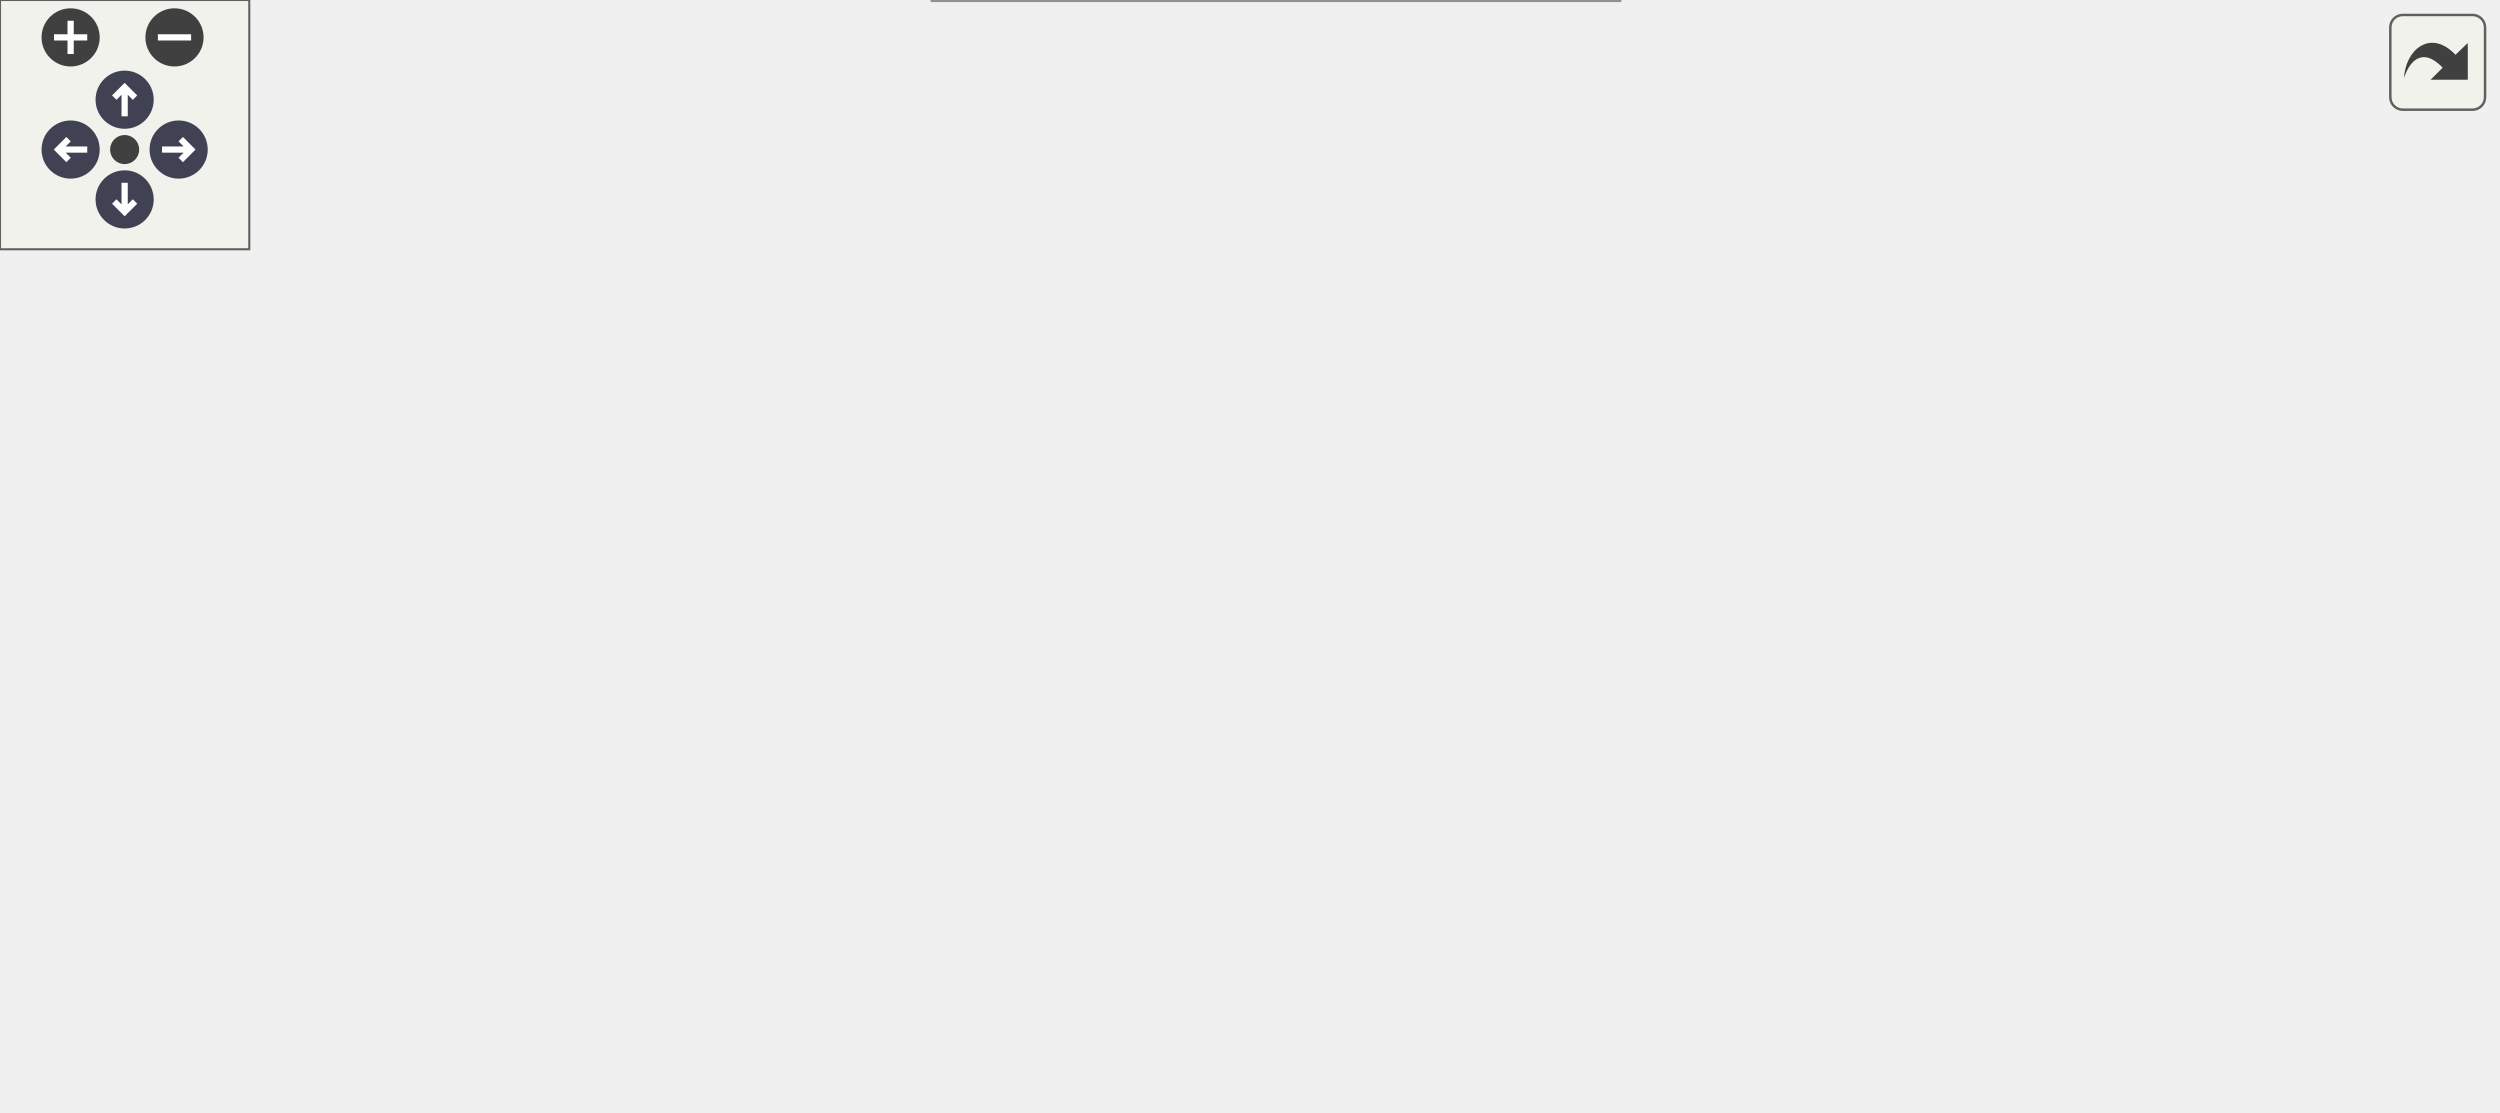
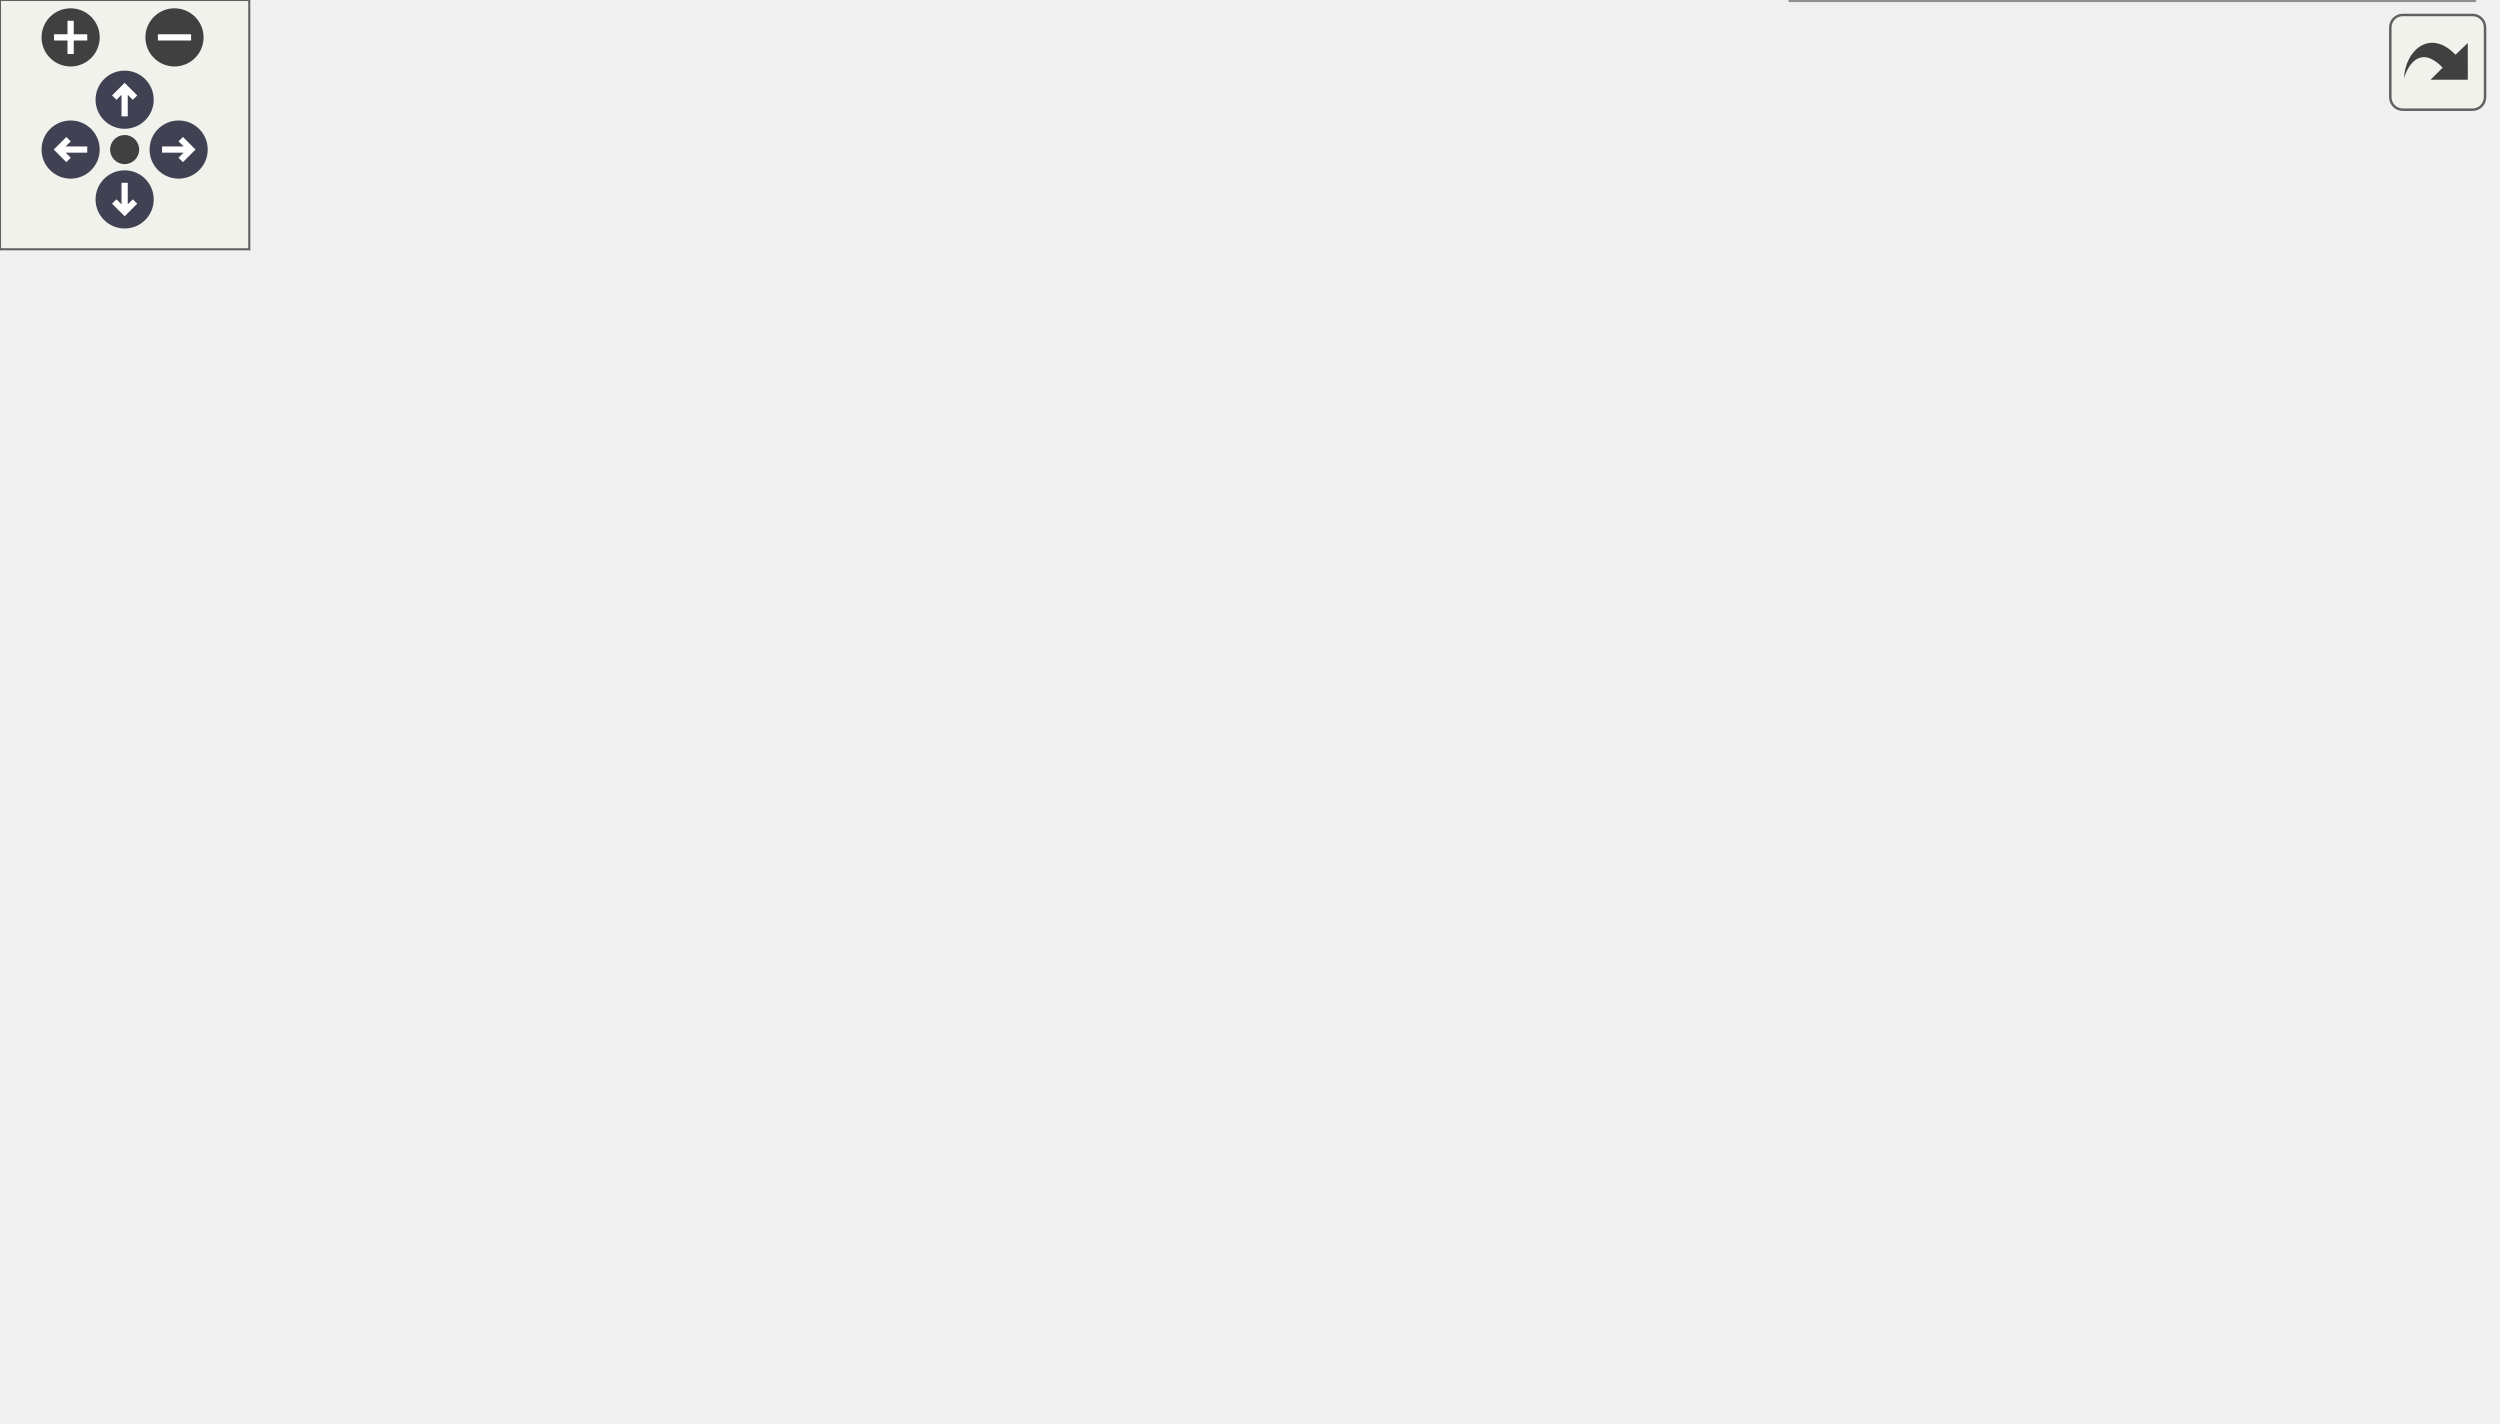
<svg xmlns="http://www.w3.org/2000/svg" xmlns:xlink="http://www.w3.org/1999/xlink" id="main" version="1.1" xml:space="preserve">
  <style type="text/css">
.node, .edge {opacity: 0.7;}
.node.selected, .edge.selected {opacity: 1;}
.edge:hover path { stroke: red; }
.edge:hover polygon { stroke: red; fill: red; }
</style>
  <defs>
    <circle id="rim" cx="0" cy="0" r="7" />
    <circle id="rim2" cx="0" cy="0" r="3.5" />
    <g id="zoomPlus">
      <use xlink:href="#rim" fill="#404040">
        <set attributeName="fill" to="#808080" begin="zoomplus.mouseover" end="zoomplus.mouseout" />
      </use>
      <path d="M-4,0h8M0,-4v8" fill="none" stroke="white" stroke-width="1.5" pointer-events="none" />
    </g>
    <g id="zoomMin">
      <use xlink:href="#rim" fill="#404040">
        <set attributeName="fill" to="#808080" begin="zoomminus.mouseover" end="zoomminus.mouseout" />
      </use>
      <path d="M-4,0h8" fill="none" stroke="white" stroke-width="1.5" pointer-events="none" />
    </g>
    <g id="arrowUp" transform="translate(30 24)">
      <use xlink:href="#rim" />
      <path pointer-events="none" fill="none" stroke="white" stroke-width="1.5" d="M0,-3.0v7 M-2.5,-0.5L0,-3.0L2.5,-0.5" />
    </g>
    <g id="arrowRight" transform="rotate(90) translate(36 -43)">
      <use xlink:href="#rim" />
      <path pointer-events="none" fill="none" stroke="white" stroke-width="1.5" d="M0,-3.0v7 M-2.5,-0.5L0,-3.0L2.5,-0.5" />
    </g>
    <g id="arrowDown" transform="rotate(180) translate(-30 -48)">
      <use xlink:href="#rim" />
      <path pointer-events="none" fill="none" stroke="white" stroke-width="1.5" d="M0,-3.0v7 M-2.5,-0.5L0,-3.0L2.5,-0.5" />
    </g>
    <g id="arrowLeft" transform="rotate(270) translate(-36 17)">
      <use xlink:href="#rim" />
      <path pointer-events="none" fill="none" stroke="white" stroke-width="1.5" d="M0,-3.0v7 M-2.5,-0.5L0,-3.0L2.5,-0.5" />
    </g>
    <g id="resetDef">
      <use xlink:href="#rim2" fill="#404040">
        <set attributeName="fill" to="#808080" begin="reset.mouseover" end="reset.mouseout" />
      </use>
    </g>
  </defs>
  <svg id="graph" class="graph">
    <g id="viewport">
      <g id="Node000001" class="node">
        <g id="a_Node000001">
-           <a xlink:title="Switches the application between MECARD and FREE modes.">
-             <polygon fill="#999999" stroke="#666666" points="188.5,-76 0,-76 0,-56 188.5,-56 188.5,-76" />
-             <text text-anchor="middle" x="94.25" y="-62.5" font-family="Helvetica,sans-Serif" font-size="10.00">fr.softsf.canscan.CanScan.switchMode</text>
+           <a xlink:title="Switches between MECARD, MEET, and FREE modes, updating the panel and QR preview.">
+             <polygon fill="#999999" stroke="#666666" points="188.5,-113 0,-113 0,-93 188.5,-93 188.5,-113" />
+             <text text-anchor="middle" x="94.25" y="-99.5" font-family="Helvetica,sans-Serif" font-size="10.00">fr.softsf.canscan.CanScan.switchMode</text>
          </a>
        </g>
      </g>
      <g id="Node000002" class="node">
        <g id="a_Node000002">
          <a xlink:href="classfr_1_1softsf_1_1canscan_1_1_can_scan.html#a180290bc488e2346592ded98ccc4b1f3" target="_top" xlink:title="Collects current input and visual settings into a WholeFields for QR code generation.">
-             <polygon fill="white" stroke="#666666" points="381.88,-132 232.38,-132 232.38,-100 381.88,-100 381.88,-132" />
-             <text text-anchor="start" x="240.38" y="-118.5" font-family="Helvetica,sans-Serif" font-size="10.00">fr.softsf.canscan.CanScan.get</text>
-             <text text-anchor="middle" x="307.12" y="-106.5" font-family="Helvetica,sans-Serif" font-size="10.00">QrInput</text>
+             <polygon fill="white" stroke="#666666" points="381.88,-175 232.38,-175 232.38,-143 381.88,-143 381.88,-175" />
+             <text text-anchor="start" x="240.38" y="-161.5" font-family="Helvetica,sans-Serif" font-size="10.00">fr.softsf.canscan.CanScan.get</text>
+             <text text-anchor="middle" x="307.12" y="-149.5" font-family="Helvetica,sans-Serif" font-size="10.00">QrInput</text>
          </a>
        </g>
      </g>
      <g id="edge1_Node000001_Node000002" class="edge">
        <g id="a_edge1_Node000001_Node000002">
          <a xlink:title=" ">
-             <path fill="none" stroke="#63b8ff" d="M139.46,-76.48C164.41,-82.4 196.36,-89.97 225.6,-96.91" />
-             <polygon fill="#63b8ff" stroke="#63b8ff" points="224.65,-100.28 235.19,-99.18 226.26,-93.47 224.65,-100.28" />
-           </a>
-         </g>
-       </g>
-       <g id="Node000007" class="node">
-         <g id="a_Node000007">
-           <a xlink:href="enumfr_1_1softsf_1_1canscan_1_1model_1_1_mode.html#a16a898a11ca939056bd7b275f11ea54c" target="_top" xlink:title="Returns the mode label.">
-             <polygon fill="white" stroke="#666666" points="368,-82 246.25,-82 246.25,-50 368,-50 368,-82" />
-             <text text-anchor="start" x="254.25" y="-68.5" font-family="Helvetica,sans-Serif" font-size="10.00">fr.softsf.canscan.model.</text>
-             <text text-anchor="middle" x="307.12" y="-56.5" font-family="Helvetica,sans-Serif" font-size="10.00">Mode.text</text>
-           </a>
-         </g>
-       </g>
-       <g id="edge6_Node000001_Node000007" class="edge">
-         <g id="a_edge6_Node000001_Node000007">
-           <a xlink:title=" ">
-             <path fill="none" stroke="#63b8ff" d="M188.97,-66C204.25,-66 219.86,-66 234.49,-66" />
-             <polygon fill="#63b8ff" stroke="#63b8ff" points="234.48,-69.5 244.48,-66 234.48,-62.5 234.48,-69.5" />
+             <path fill="none" stroke="#63b8ff" d="M134.42,-113.4C162.14,-120.76 200.13,-130.85 233.33,-139.67" />
+             <polygon fill="#63b8ff" stroke="#63b8ff" points="232.35,-143.03 242.92,-142.21 234.15,-136.26 232.35,-143.03" />
          </a>
        </g>
      </g>
      <g id="Node000008" class="node">
        <g id="a_Node000008">
-           <a xlink:href="classfr_1_1softsf_1_1canscan_1_1_can_scan.html#a11fd9295c4843e6e68f9d1e4a710b906" target="_top" xlink:title="Updates the generate button state based on input validation.">
-             <polygon fill="white" stroke="#666666" points="389.75,-32 224.5,-32 224.5,0 389.75,0 389.75,-32" />
-             <text text-anchor="start" x="232.5" y="-18.5" font-family="Helvetica,sans-Serif" font-size="10.00">fr.softsf.canscan.CanScan.update</text>
-             <text text-anchor="middle" x="307.12" y="-6.5" font-family="Helvetica,sans-Serif" font-size="10.00">GenerateButtonState</text>
+           <a xlink:href="enumfr_1_1softsf_1_1canscan_1_1model_1_1_mode.html#a16a898a11ca939056bd7b275f11ea54c" target="_top" xlink:title="Returns the mode label.">
+             <polygon fill="white" stroke="#666666" points="368,-119 246.25,-119 246.25,-87 368,-87 368,-119" />
+             <text text-anchor="start" x="254.25" y="-105.5" font-family="Helvetica,sans-Serif" font-size="10.00">fr.softsf.canscan.model.</text>
+             <text text-anchor="middle" x="307.12" y="-93.5" font-family="Helvetica,sans-Serif" font-size="10.00">Mode.text</text>
          </a>
        </g>
      </g>
      <g id="edge7_Node000001_Node000008" class="edge">
        <g id="a_edge7_Node000001_Node000008">
          <a xlink:title=" ">
-             <path fill="none" stroke="#63b8ff" d="M139.46,-55.52C164.41,-49.6 196.36,-42.03 225.6,-35.09" />
-             <polygon fill="#63b8ff" stroke="#63b8ff" points="226.26,-38.53 235.19,-32.82 224.65,-31.72 226.26,-38.53" />
+             <path fill="none" stroke="#63b8ff" d="M188.97,-103C204.25,-103 219.86,-103 234.49,-103" />
+             <polygon fill="#63b8ff" stroke="#63b8ff" points="234.48,-106.5 244.48,-103 234.48,-99.5 234.48,-106.5" />
+           </a>
+         </g>
+       </g>
+       <g id="Node000009" class="node">
+         <g id="a_Node000009">
+           <a xlink:href="classfr_1_1softsf_1_1canscan_1_1_can_scan.html#a11fd9295c4843e6e68f9d1e4a710b906" target="_top" xlink:title="Enables or disables the &quot;Generate&quot; button based on required fields for the current mode.">
+             <polygon fill="white" stroke="#666666" points="389.75,-57 224.5,-57 224.5,-25 389.75,-25 389.75,-57" />
+             <text text-anchor="start" x="232.5" y="-43.5" font-family="Helvetica,sans-Serif" font-size="10.00">fr.softsf.canscan.CanScan.update</text>
+             <text text-anchor="middle" x="307.12" y="-31.5" font-family="Helvetica,sans-Serif" font-size="10.00">GenerateButtonState</text>
+           </a>
+         </g>
+       </g>
+       <g id="edge8_Node000001_Node000009" class="edge">
+         <g id="a_edge8_Node000001_Node000009">
+           <a xlink:title=" ">
+             <path fill="none" stroke="#63b8ff" d="M130.55,-92.62C160.08,-83.94 203.07,-71.3 239.11,-60.7" />
+             <polygon fill="#63b8ff" stroke="#63b8ff" points="239.99,-64.09 248.6,-57.91 238.02,-57.38 239.99,-64.09" />
          </a>
        </g>
      </g>
      <g id="Node000003" class="node">
        <g id="a_Node000003">
          <a xlink:href="classfr_1_1softsf_1_1canscan_1_1_can_scan.html#a381368b99c4a0857c6abe6349b2c6d27" target="_top" xlink:title="Calculates the available height for QR code rendering.">
-             <polygon fill="white" stroke="#666666" points="600.75,-207 425.75,-207 425.75,-175 600.75,-175 600.75,-207" />
-             <text text-anchor="start" x="433.75" y="-193.5" font-family="Helvetica,sans-Serif" font-size="10.00">fr.softsf.canscan.CanScan.calculate</text>
-             <text text-anchor="middle" x="513.25" y="-181.5" font-family="Helvetica,sans-Serif" font-size="10.00">AvailableQrCodeLabelHeight</text>
+             <polygon fill="white" stroke="#666666" points="600.75,-282 425.75,-282 425.75,-250 600.75,-250 600.75,-282" />
+             <text text-anchor="start" x="433.75" y="-268.5" font-family="Helvetica,sans-Serif" font-size="10.00">fr.softsf.canscan.CanScan.calculate</text>
+             <text text-anchor="middle" x="513.25" y="-256.5" font-family="Helvetica,sans-Serif" font-size="10.00">AvailableQrCodeLabelHeight</text>
          </a>
        </g>
      </g>
      <g id="edge2_Node000002_Node000003" class="edge">
        <g id="a_edge2_Node000002_Node000003">
          <a xlink:title=" ">
-             <path fill="none" stroke="#63b8ff" d="M343.72,-132.46C366.82,-142.81 397.73,-156.04 425.75,-166 430.73,-167.77 435.91,-169.51 441.15,-171.2" />
-             <polygon fill="#63b8ff" stroke="#63b8ff" points="439.89,-174.47 450.48,-174.13 441.98,-167.79 439.89,-174.47" />
+             <path fill="none" stroke="#63b8ff" d="M327.28,-175.35C349.6,-193.66 388.23,-223.1 425.75,-241 429.07,-242.58 432.5,-244.08 436.01,-245.51" />
+             <polygon fill="#63b8ff" stroke="#63b8ff" points="434.68,-248.75 445.27,-249.01 437.15,-242.2 434.68,-248.75" />
          </a>
        </g>
      </g>
      <g id="Node000004" class="node">
        <g id="a_Node000004">
          <a xlink:href="classfr_1_1softsf_1_1canscan_1_1_can_scan.html#a4e67b1b5c764e72414a5c0f387810f5c" target="_top" xlink:title="Validates and returns the current QR code margin from the margin slider.">
-             <polygon fill="white" stroke="#666666" points="598.12,-157 428.38,-157 428.38,-125 598.12,-125 598.12,-157" />
-             <text text-anchor="start" x="436.38" y="-143.5" font-family="Helvetica,sans-Serif" font-size="10.00">fr.softsf.canscan.CanScan.validate</text>
-             <text text-anchor="middle" x="513.25" y="-131.5" font-family="Helvetica,sans-Serif" font-size="10.00">AndGetMargin</text>
+             <polygon fill="white" stroke="#666666" points="598.12,-232 428.38,-232 428.38,-200 598.12,-200 598.12,-232" />
+             <text text-anchor="start" x="436.38" y="-218.5" font-family="Helvetica,sans-Serif" font-size="10.00">fr.softsf.canscan.CanScan.validate</text>
+             <text text-anchor="middle" x="513.25" y="-206.5" font-family="Helvetica,sans-Serif" font-size="10.00">AndGetMargin</text>
          </a>
        </g>
      </g>
      <g id="edge3_Node000002_Node000004" class="edge">
        <g id="a_edge3_Node000002_Node000004">
          <a xlink:title=" ">
-             <path fill="none" stroke="#63b8ff" d="M382.11,-125.06C393.43,-126.45 405.26,-127.9 416.97,-129.33" />
-             <polygon fill="#63b8ff" stroke="#63b8ff" points="416.28,-132.77 426.63,-130.51 417.13,-125.82 416.28,-132.77" />
+             <path fill="none" stroke="#63b8ff" d="M367.17,-175.49C390.65,-182.04 417.86,-189.64 442.32,-196.47" />
+             <polygon fill="#63b8ff" stroke="#63b8ff" points="441.31,-199.82 451.88,-199.14 443.19,-193.08 441.31,-199.82" />
          </a>
        </g>
      </g>
      <g id="Node000005" class="node">
        <g id="a_Node000005">
-           <a xlink:href="classfr_1_1softsf_1_1canscan_1_1_can_scan.html#a9e8188875168199cde065113ae2a393d" target="_top" xlink:title="Validates and returns the current image-to-QR ratio from the ratio slider.">
-             <polygon fill="white" stroke="#666666" points="598.12,-107 428.38,-107 428.38,-75 598.12,-75 598.12,-107" />
-             <text text-anchor="start" x="436.38" y="-93.5" font-family="Helvetica,sans-Serif" font-size="10.00">fr.softsf.canscan.CanScan.validate</text>
-             <text text-anchor="middle" x="513.25" y="-81.5" font-family="Helvetica,sans-Serif" font-size="10.00">AndGetRatio</text>
+           <a xlink:href="classfr_1_1softsf_1_1canscan_1_1_can_scan.html#a8a2b238ac4af96d8710b3e5d7d051f77" target="_top" xlink:title="Validates and returns the current meet UID from the meet title field.">
+             <polygon fill="white" stroke="#666666" points="598.12,-182 428.38,-182 428.38,-150 598.12,-150 598.12,-182" />
+             <text text-anchor="start" x="436.38" y="-168.5" font-family="Helvetica,sans-Serif" font-size="10.00">fr.softsf.canscan.CanScan.validate</text>
+             <text text-anchor="middle" x="513.25" y="-156.5" font-family="Helvetica,sans-Serif" font-size="10.00">AndGetMeetUID</text>
          </a>
        </g>
      </g>
      <g id="edge4_Node000002_Node000005" class="edge">
        <g id="a_edge4_Node000002_Node000005">
          <a xlink:title=" ">
-             <path fill="none" stroke="#63b8ff" d="M382.11,-106.94C393.43,-105.55 405.26,-104.1 416.97,-102.67" />
-             <polygon fill="#63b8ff" stroke="#63b8ff" points="417.13,-106.18 426.63,-101.49 416.28,-99.23 417.13,-106.18" />
+             <path fill="none" stroke="#63b8ff" d="M382.11,-161.54C393.43,-161.93 405.26,-162.33 416.97,-162.73" />
+             <polygon fill="#63b8ff" stroke="#63b8ff" points="416.51,-166.22 426.62,-163.06 416.75,-159.22 416.51,-166.22" />
          </a>
        </g>
      </g>
      <g id="Node000006" class="node">
        <g id="a_Node000006">
-           <a xlink:href="classfr_1_1softsf_1_1canscan_1_1_can_scan.html#a6d139bb8d0a3c7081096c8956189b684" target="_top" xlink:title="Validates and returns the QR code size from the corresponding text field.">
-             <polygon fill="white" stroke="#666666" points="598.12,-57 428.38,-57 428.38,-25 598.12,-25 598.12,-57" />
-             <text text-anchor="start" x="436.38" y="-43.5" font-family="Helvetica,sans-Serif" font-size="10.00">fr.softsf.canscan.CanScan.validate</text>
-             <text text-anchor="middle" x="513.25" y="-31.5" font-family="Helvetica,sans-Serif" font-size="10.00">AndGetSize</text>
+           <a xlink:href="classfr_1_1softsf_1_1canscan_1_1_can_scan.html#a9e8188875168199cde065113ae2a393d" target="_top" xlink:title="Validates and returns the current image-to-QR ratio from the ratio slider.">
+             <polygon fill="white" stroke="#666666" points="598.12,-132 428.38,-132 428.38,-100 598.12,-100 598.12,-132" />
+             <text text-anchor="start" x="436.38" y="-118.5" font-family="Helvetica,sans-Serif" font-size="10.00">fr.softsf.canscan.CanScan.validate</text>
+             <text text-anchor="middle" x="513.25" y="-106.5" font-family="Helvetica,sans-Serif" font-size="10.00">AndGetRatio</text>
          </a>
        </g>
      </g>
      <g id="edge5_Node000002_Node000006" class="edge">
        <g id="a_edge5_Node000002_Node000006">
          <a xlink:title=" ">
-             <path fill="none" stroke="#63b8ff" d="M369.11,-99.62C376.2,-97.05 383.22,-94.17 389.75,-91 407.27,-82.49 408.16,-74.37 425.75,-66 429.07,-64.42 432.5,-62.92 436.01,-61.5" />
-             <polygon fill="#63b8ff" stroke="#63b8ff" points="437.16,-64.81 445.28,-58 434.68,-58.26 437.16,-64.81" />
+             <path fill="none" stroke="#63b8ff" d="M382.11,-143.42C395.43,-140.61 409.45,-137.66 423.15,-134.77" />
+             <polygon fill="#63b8ff" stroke="#63b8ff" points="423.5,-138.27 432.57,-132.79 422.06,-131.42 423.5,-138.27" />
+           </a>
+         </g>
+       </g>
+       <g id="Node000007" class="node">
+         <g id="a_Node000007">
+           <a xlink:href="classfr_1_1softsf_1_1canscan_1_1_can_scan.html#a6d139bb8d0a3c7081096c8956189b684" target="_top" xlink:title="Validates and returns the QR code size from the corresponding text field.">
+             <polygon fill="white" stroke="#666666" points="598.12,-82 428.38,-82 428.38,-50 598.12,-50 598.12,-82" />
+             <text text-anchor="start" x="436.38" y="-68.5" font-family="Helvetica,sans-Serif" font-size="10.00">fr.softsf.canscan.CanScan.validate</text>
+             <text text-anchor="middle" x="513.25" y="-56.5" font-family="Helvetica,sans-Serif" font-size="10.00">AndGetSize</text>
+           </a>
+         </g>
+       </g>
+       <g id="edge6_Node000002_Node000007" class="edge">
+         <g id="a_edge6_Node000002_Node000007">
+           <a xlink:title=" ">
+             <path fill="none" stroke="#63b8ff" d="M361.59,-142.55C371.34,-138.5 381.13,-133.66 389.75,-128 408.93,-115.41 406.07,-102.8 425.75,-91 427.93,-89.69 430.18,-88.45 432.48,-87.27" />
+             <polygon fill="#63b8ff" stroke="#63b8ff" points="433.88,-90.48 441.5,-83.12 430.96,-84.12 433.88,-90.48" />
+           </a>
+         </g>
+       </g>
+       <g id="Node000010" class="node">
+         <g id="a_Node000010">
+           <a xlink:href="classfr_1_1softsf_1_1canscan_1_1_can_scan.html#a3ce6e8b8bd62f20e8e8b9a744976c695" target="_top" xlink:title="Determines whether the &quot;Generate&quot; button should be disabled for the current mode.">
+             <polygon fill="white" stroke="#666666" points="595.5,-32 431,-32 431,0 595.5,0 595.5,-32" />
+             <text text-anchor="start" x="439" y="-18.5" font-family="Helvetica,sans-Serif" font-size="10.00">fr.softsf.canscan.CanScan.should</text>
+             <text text-anchor="middle" x="513.25" y="-6.5" font-family="Helvetica,sans-Serif" font-size="10.00">DisableGenerateButton</text>
+           </a>
+         </g>
+       </g>
+       <g id="edge9_Node000009_Node000010" class="edge">
+         <g id="a_edge9_Node000009_Node000010">
+           <a xlink:title=" ">
+             <path fill="none" stroke="#63b8ff" d="M389.97,-30.98C399.62,-29.79 409.52,-28.58 419.3,-27.38" />
+             <polygon fill="#63b8ff" stroke="#63b8ff" points="419.71,-30.86 429.21,-26.17 418.86,-23.91 419.71,-30.86" />
          </a>
        </g>
      </g>
    </g>
  </svg>
  <g id="navigator" transform="translate(0 0)" fill="#404254">
    <rect fill="#f2f5e9" fill-opacity="0.5" stroke="#606060" stroke-width=".5" x="0" y="0" width="60" height="60" />
    <use id="zoomplus" xlink:href="#zoomPlus" x="17" y="9" />
    <use id="zoomminus" xlink:href="#zoomMin" x="42" y="9" />
    <use id="reset" xlink:href="#resetDef" x="30" y="36" />
    <use id="arrowup" xlink:href="#arrowUp" x="0" y="0" />
    <use id="arrowright" xlink:href="#arrowRight" x="0" y="0" />
    <use id="arrowdown" xlink:href="#arrowDown" x="0" y="0" />
    <use id="arrowleft" xlink:href="#arrowLeft" x="0" y="0" />
  </g>
  <svg viewBox="0 0 15 15" width="100%" height="30px" preserveAspectRatio="xMaxYMin meet">
    <g id="arrow_out" transform="scale(0.3 0.3)">
      <a xlink:href="classfr_1_1softsf_1_1canscan_1_1_can_scan_a428c742b098fa27d4c8984c1030c238d_cgraph_org.svg" target="_base">
        <rect id="button" ry="5" rx="5" y="6" x="6" height="38" width="38" fill="#f2f5e9" fill-opacity="0.5" stroke="#606060" stroke-width="1.0" />
        <path id="arrow" d="M 11.5,31.437 C 11.94,20.098 22.043,11.323 32.159,21.979 L 37.069,17.246 C 37.069,17.246 37.088,32 37.088,32 L 22.16,31.978 C 22.16,31.978 26.998,27.14 26.998,27.14 C 18.529,18.264 13.292,25.23 11.5,31.437 z" style="fill:#404040;" />
      </a>
    </g>
  </svg>
  <style type="text/css">

[data-mouse-over-selected='false'] { opacity: 0.7; }
[data-mouse-over-selected='true']  { opacity: 1.0; }

</style>
</svg>
